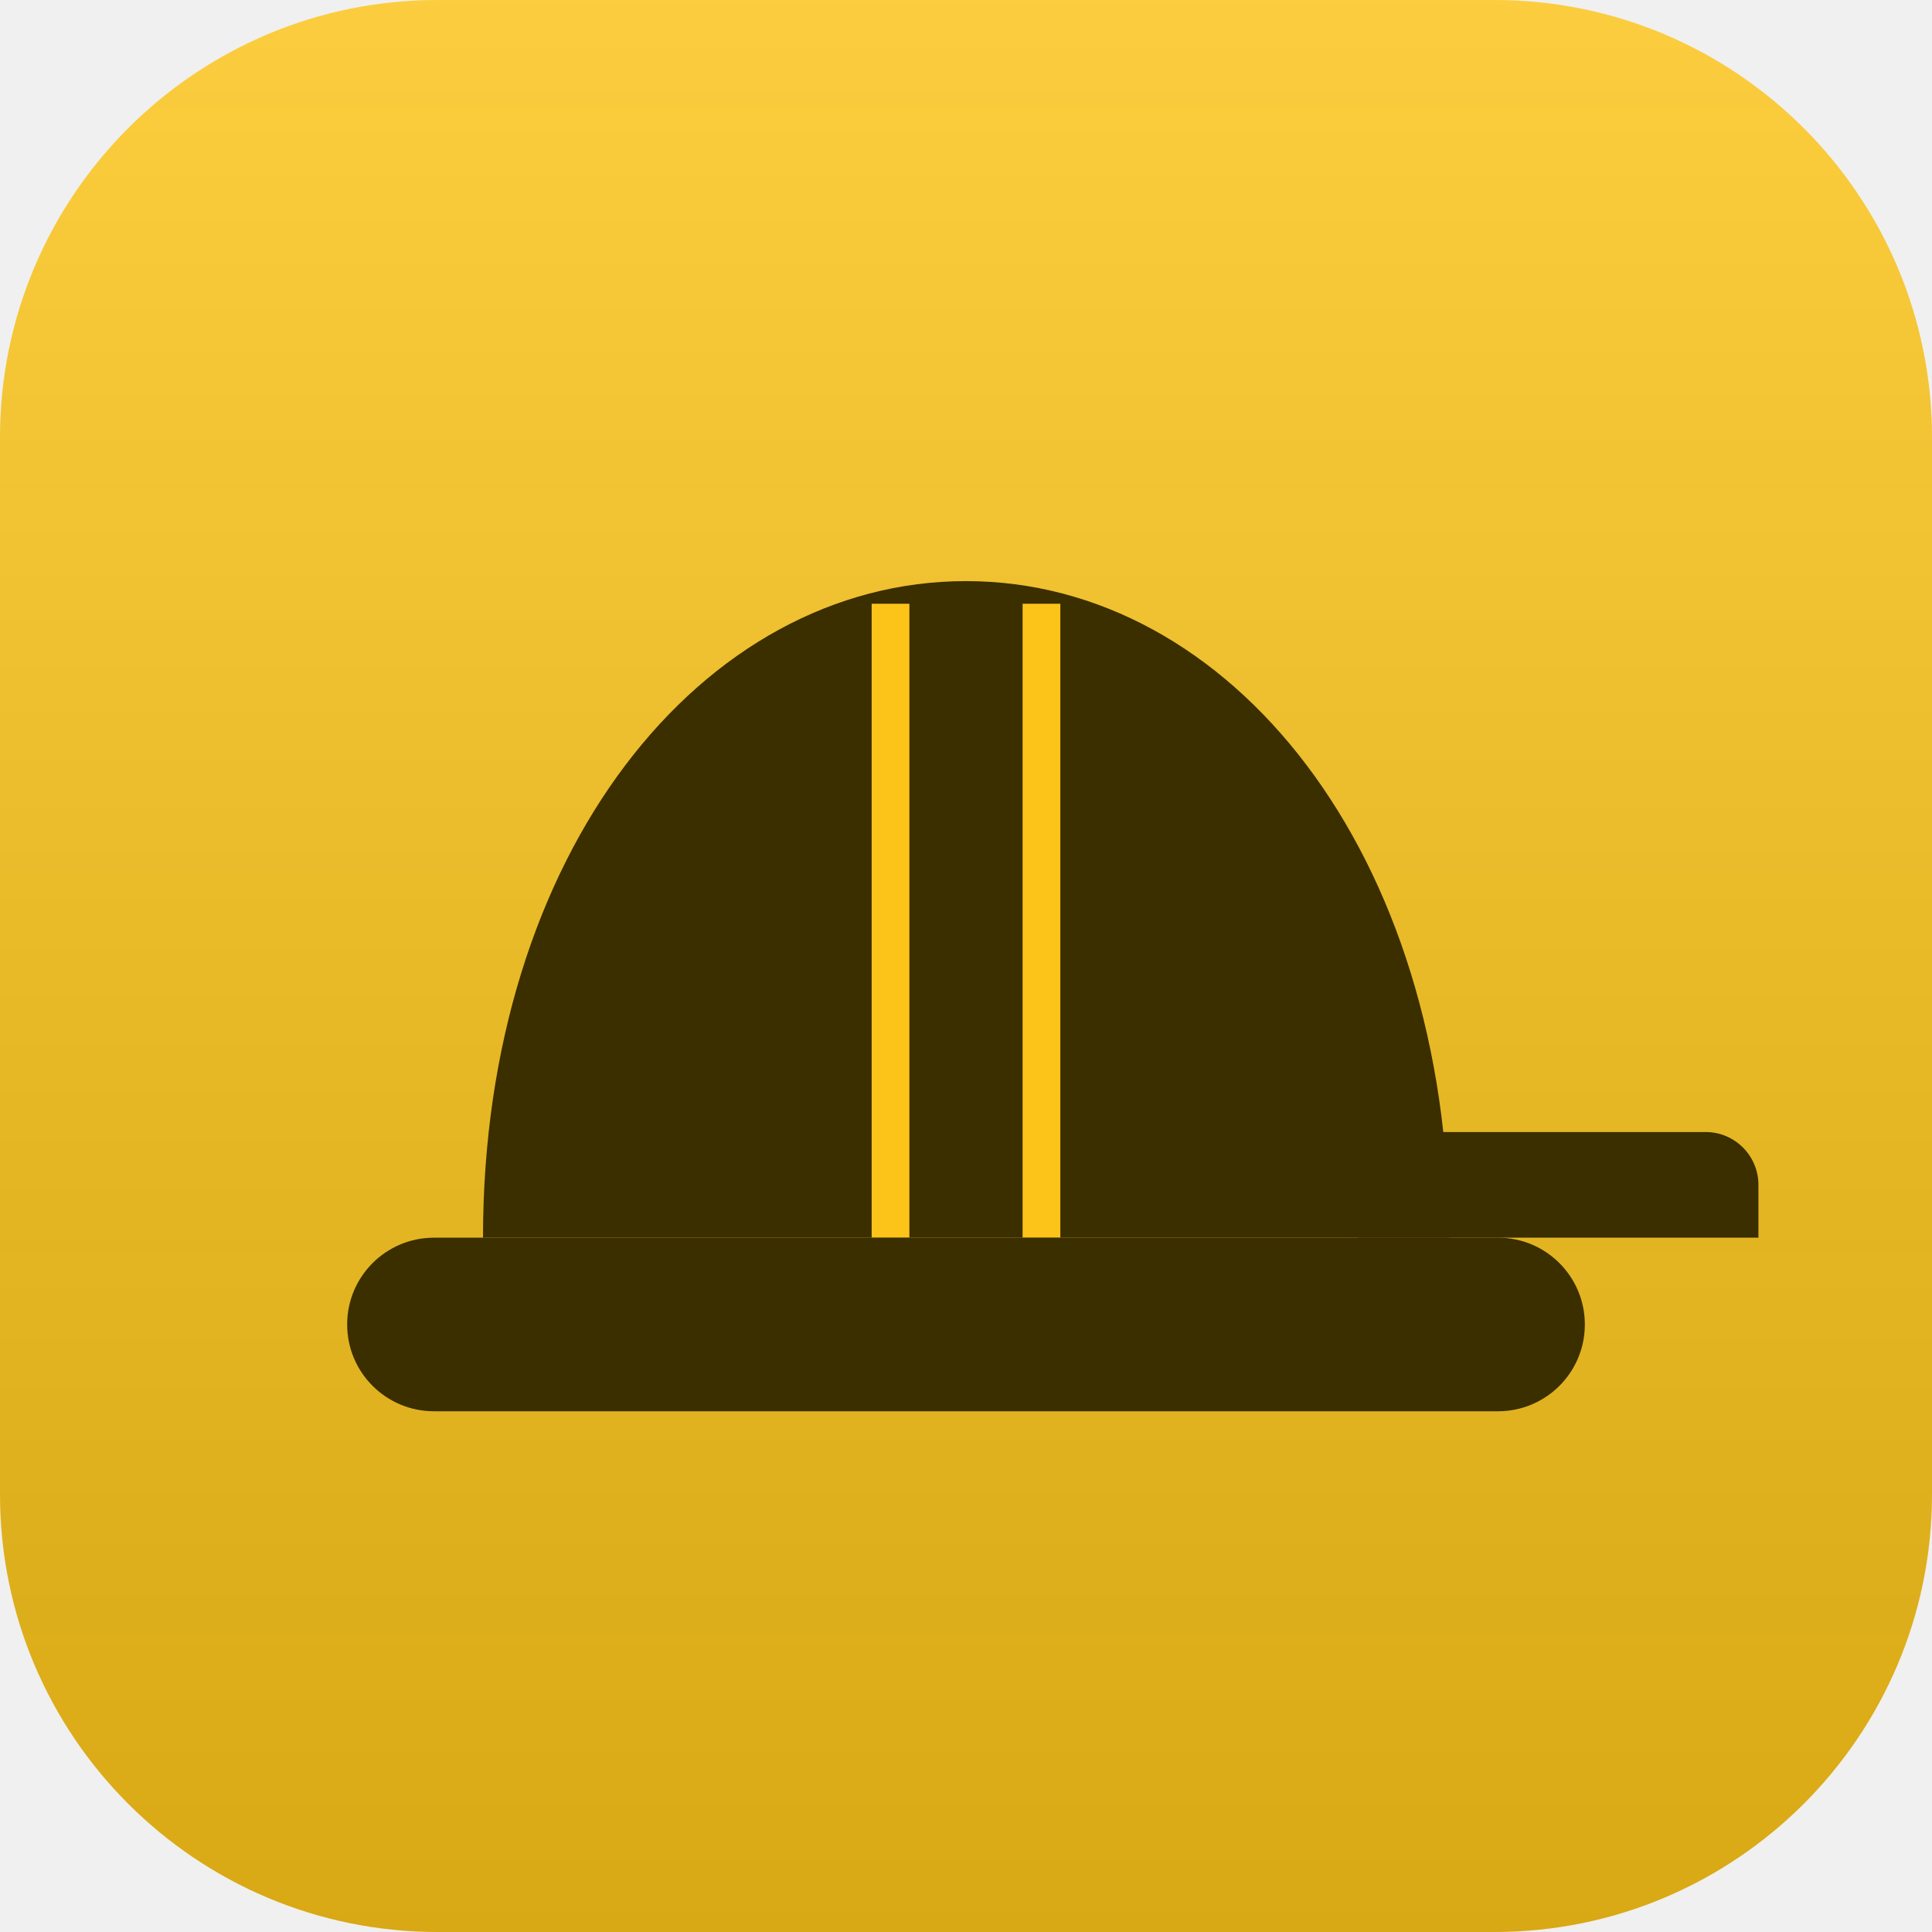
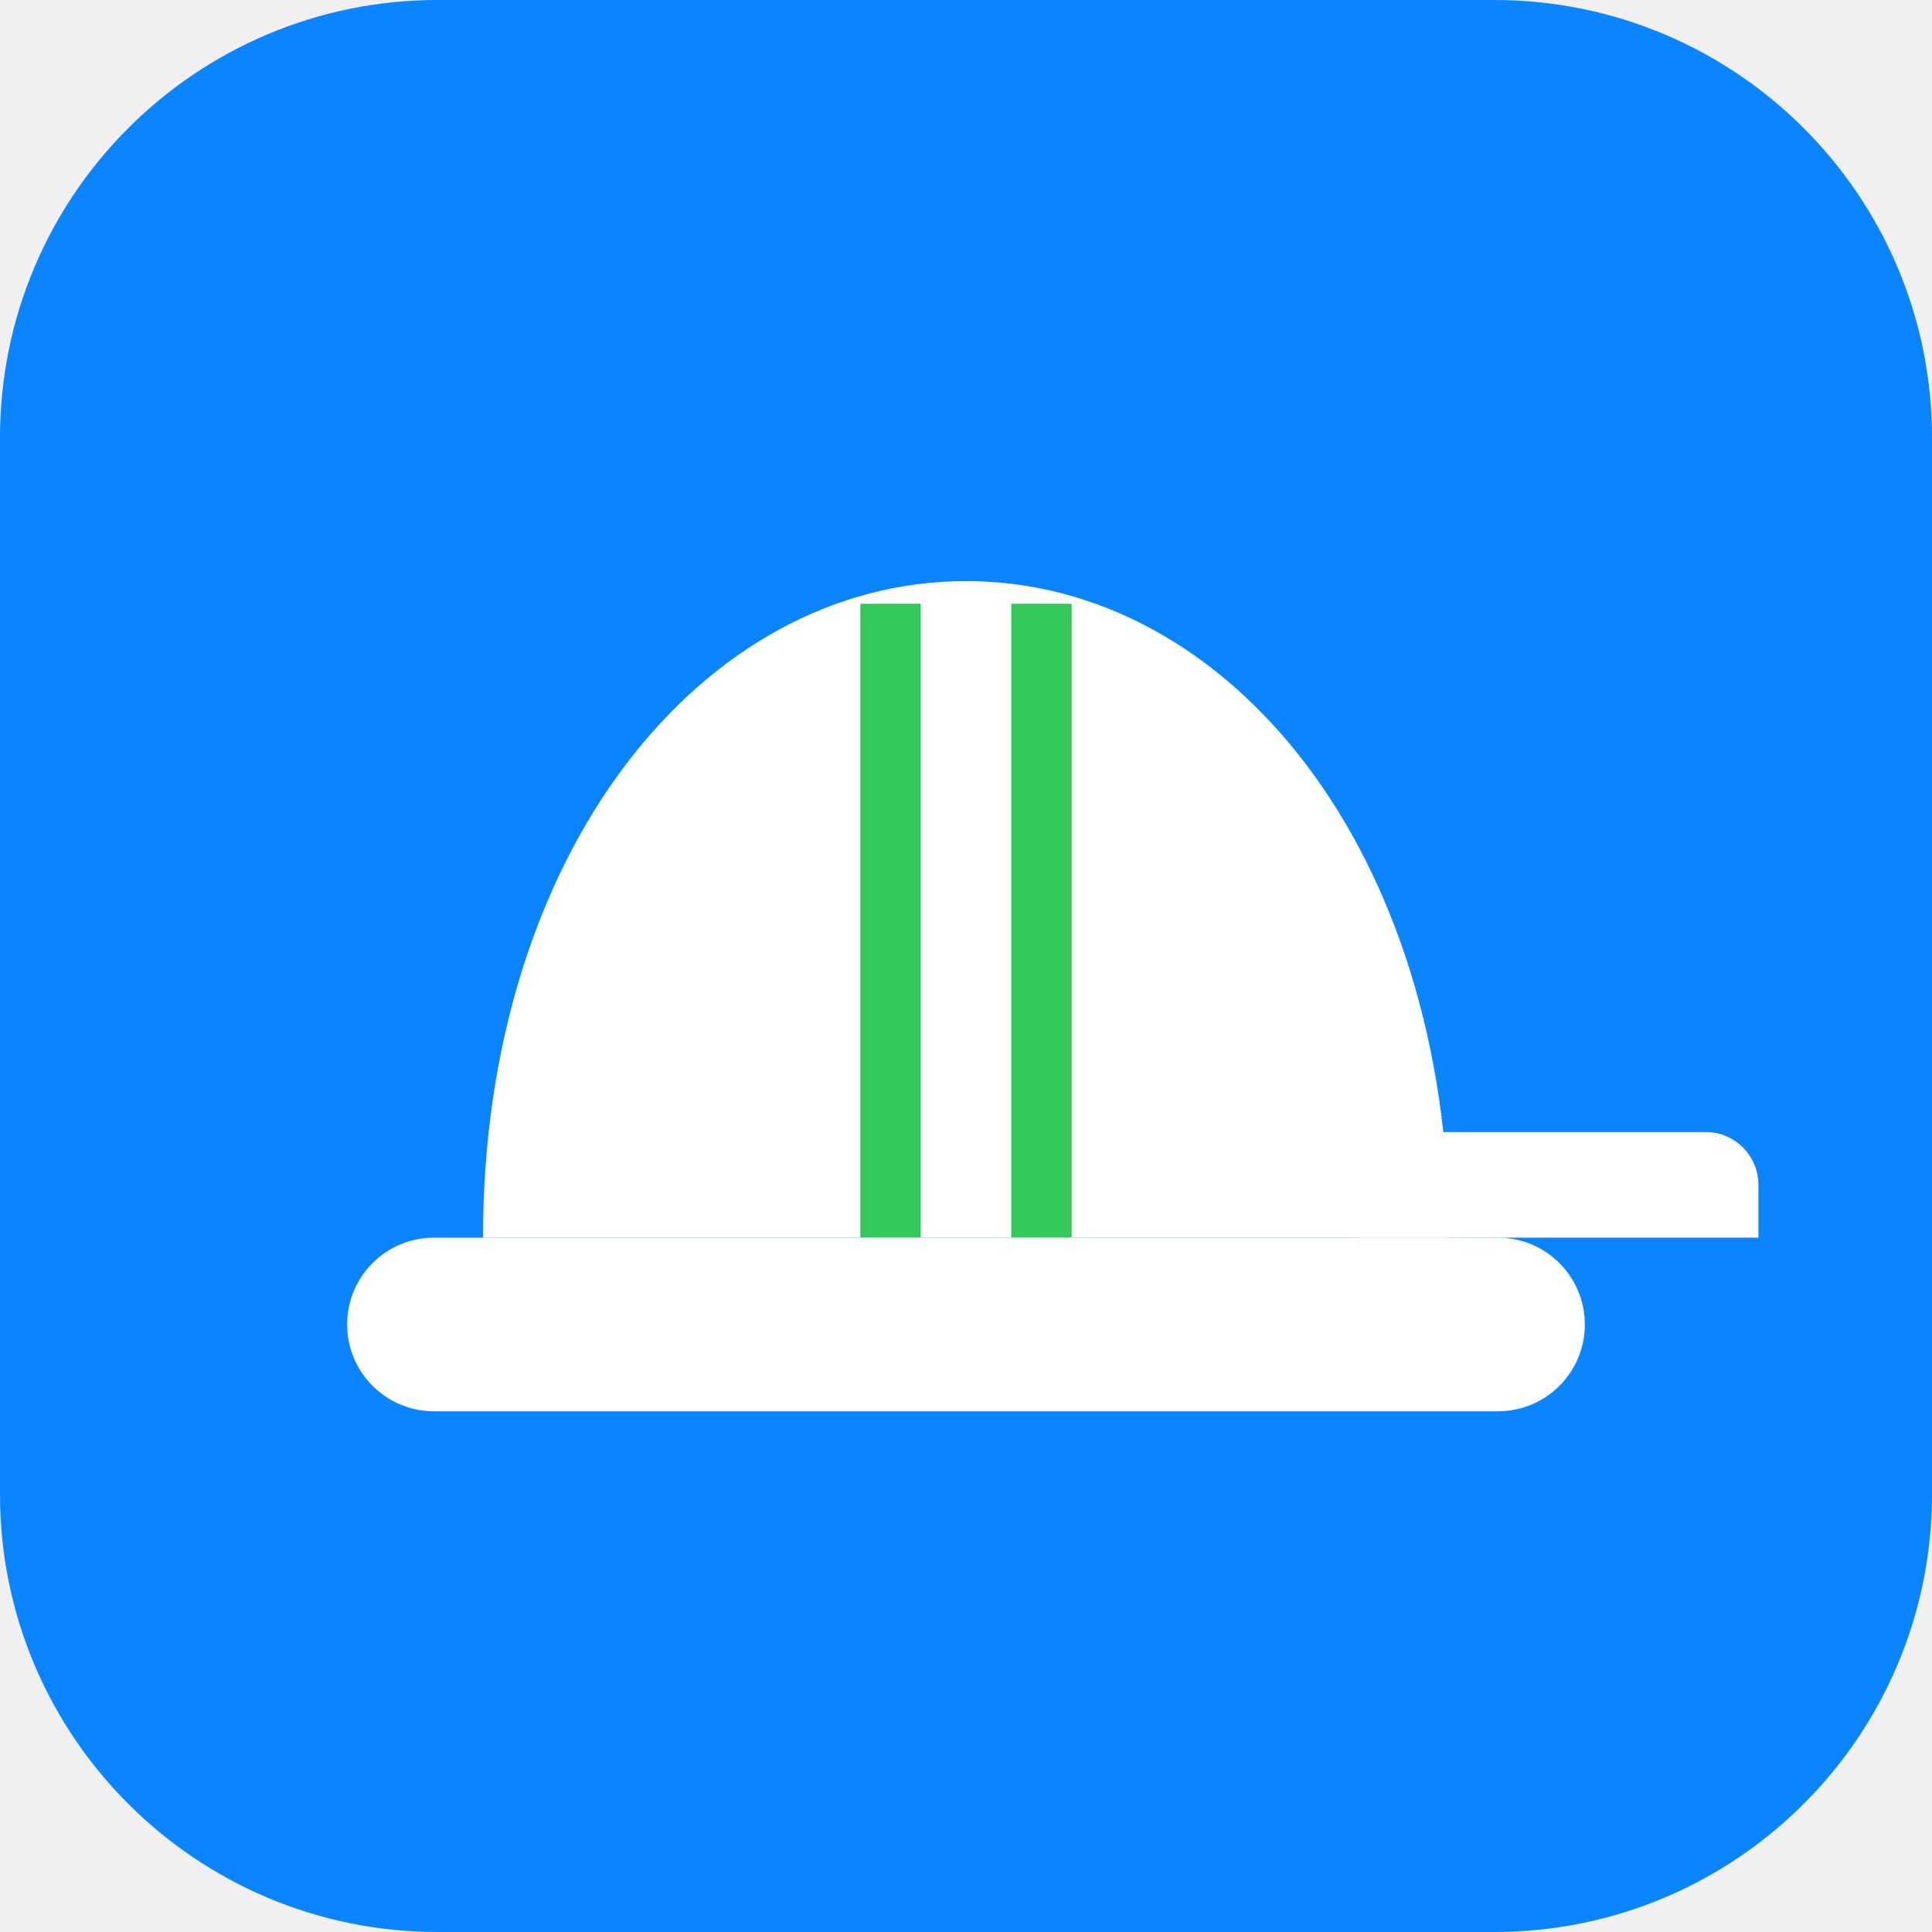
<svg xmlns="http://www.w3.org/2000/svg" viewBox="0 0 512 512" width="512" height="512" role="img" aria-label="fpsegura">
-   <defs>
-     <linearGradient id="g" x1="0" y1="0" x2="0" y2="1">
-       <stop offset="0" stop-color="#fff" stop-opacity=".16" />
-       <stop offset="1" stop-color="#000" stop-opacity=".14" />
-     </linearGradient>
-   </defs>
-   <rect width="512" height="512" rx="116" fill="#FCC419" />
-   <rect width="512" height="512" rx="116" fill="url(#g)" />
-   <path d="M128 328 C128 226 186 154 256 154 C326 154 384 226 384 328 Z" fill="#3B2F00" />
-   <path d="M236 160 V328 M276 160 V328" stroke="#FCC419" stroke-width="10" fill="none" />
-   <rect x="92" y="328" width="328" height="46" rx="23" fill="#3B2F00" />
-   <path d="M360 300 H452 a14 14 0 0 1 14 14 v14 H360 Z" fill="#3B2F00" />
+   <rect width="512" height="512" rx="116" fill="#0A84FF" />
+   <path d="M128 328 C128 226 186 154 256 154 C326 154 384 226 384 328 Z" fill="#FFFFFF" />
+   <path d="M236 160 V328 M276 160 V328" stroke="#34C759" stroke-width="16" fill="none" />
+   <rect x="92" y="328" width="328" height="46" rx="23" fill="#FFFFFF" />
+   <path d="M360 300 H452 a14 14 0 0 1 14 14 v14 H360 Z" fill="#FFFFFF" />
</svg>
